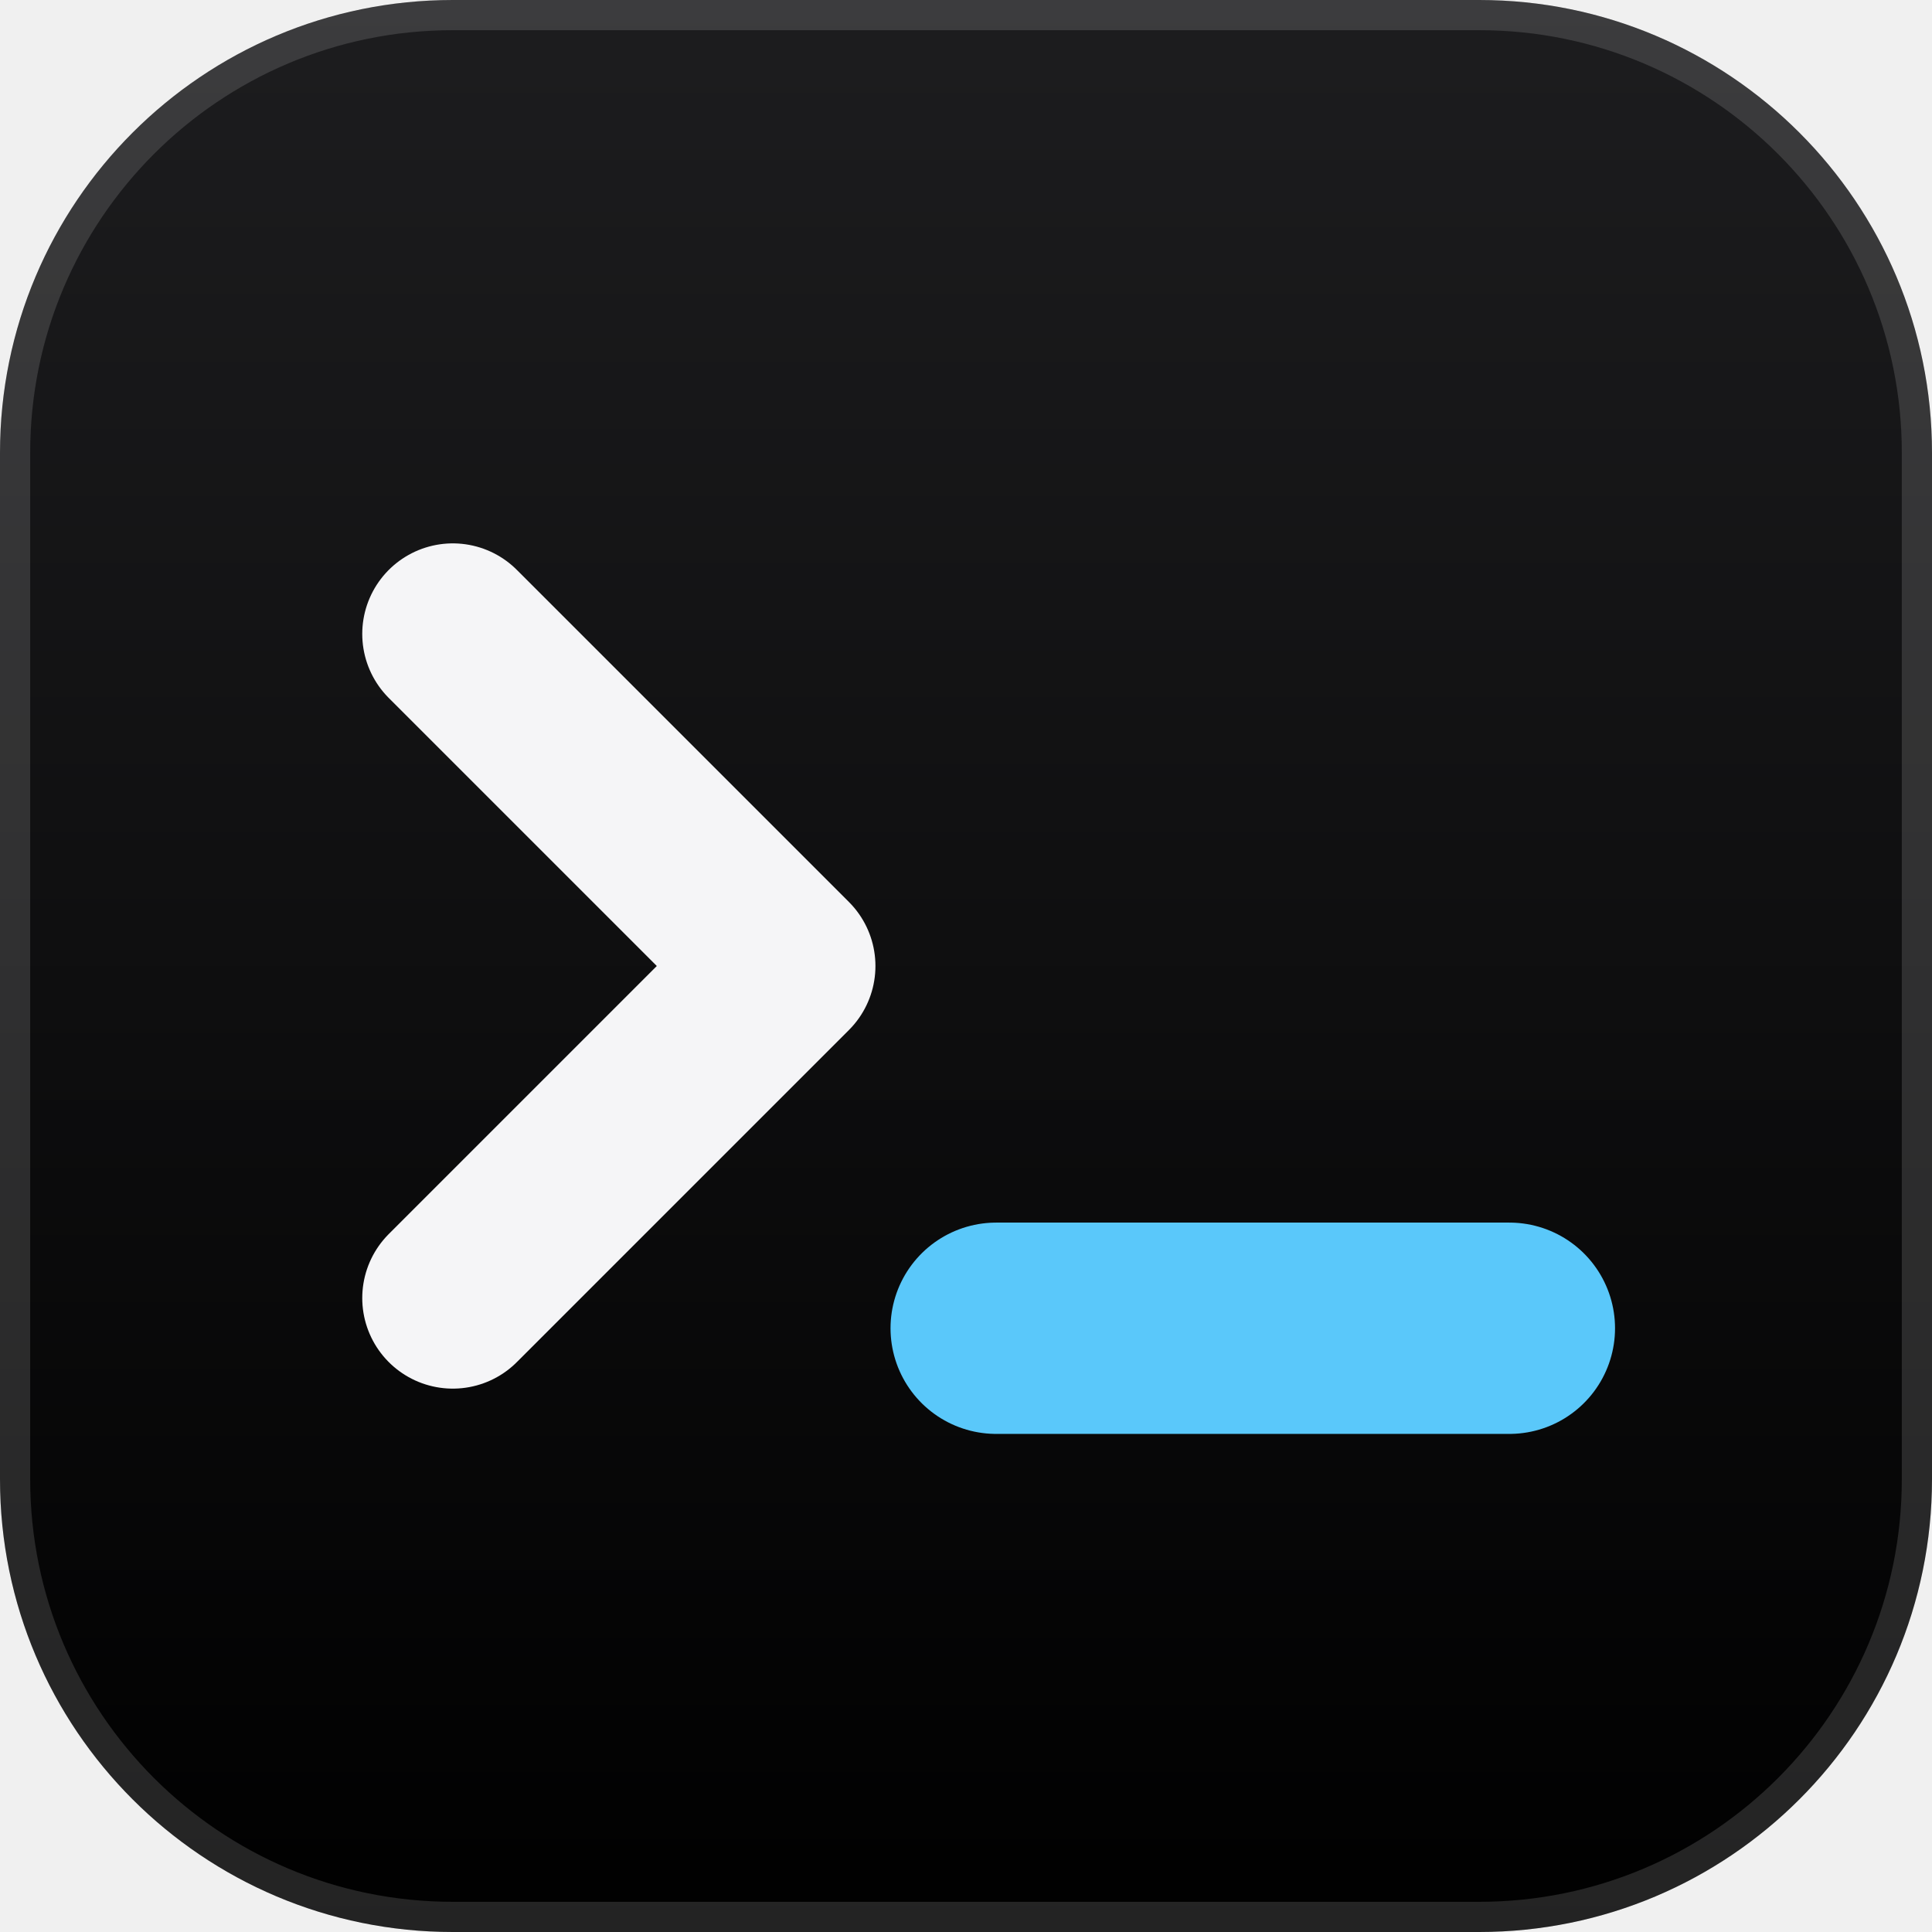
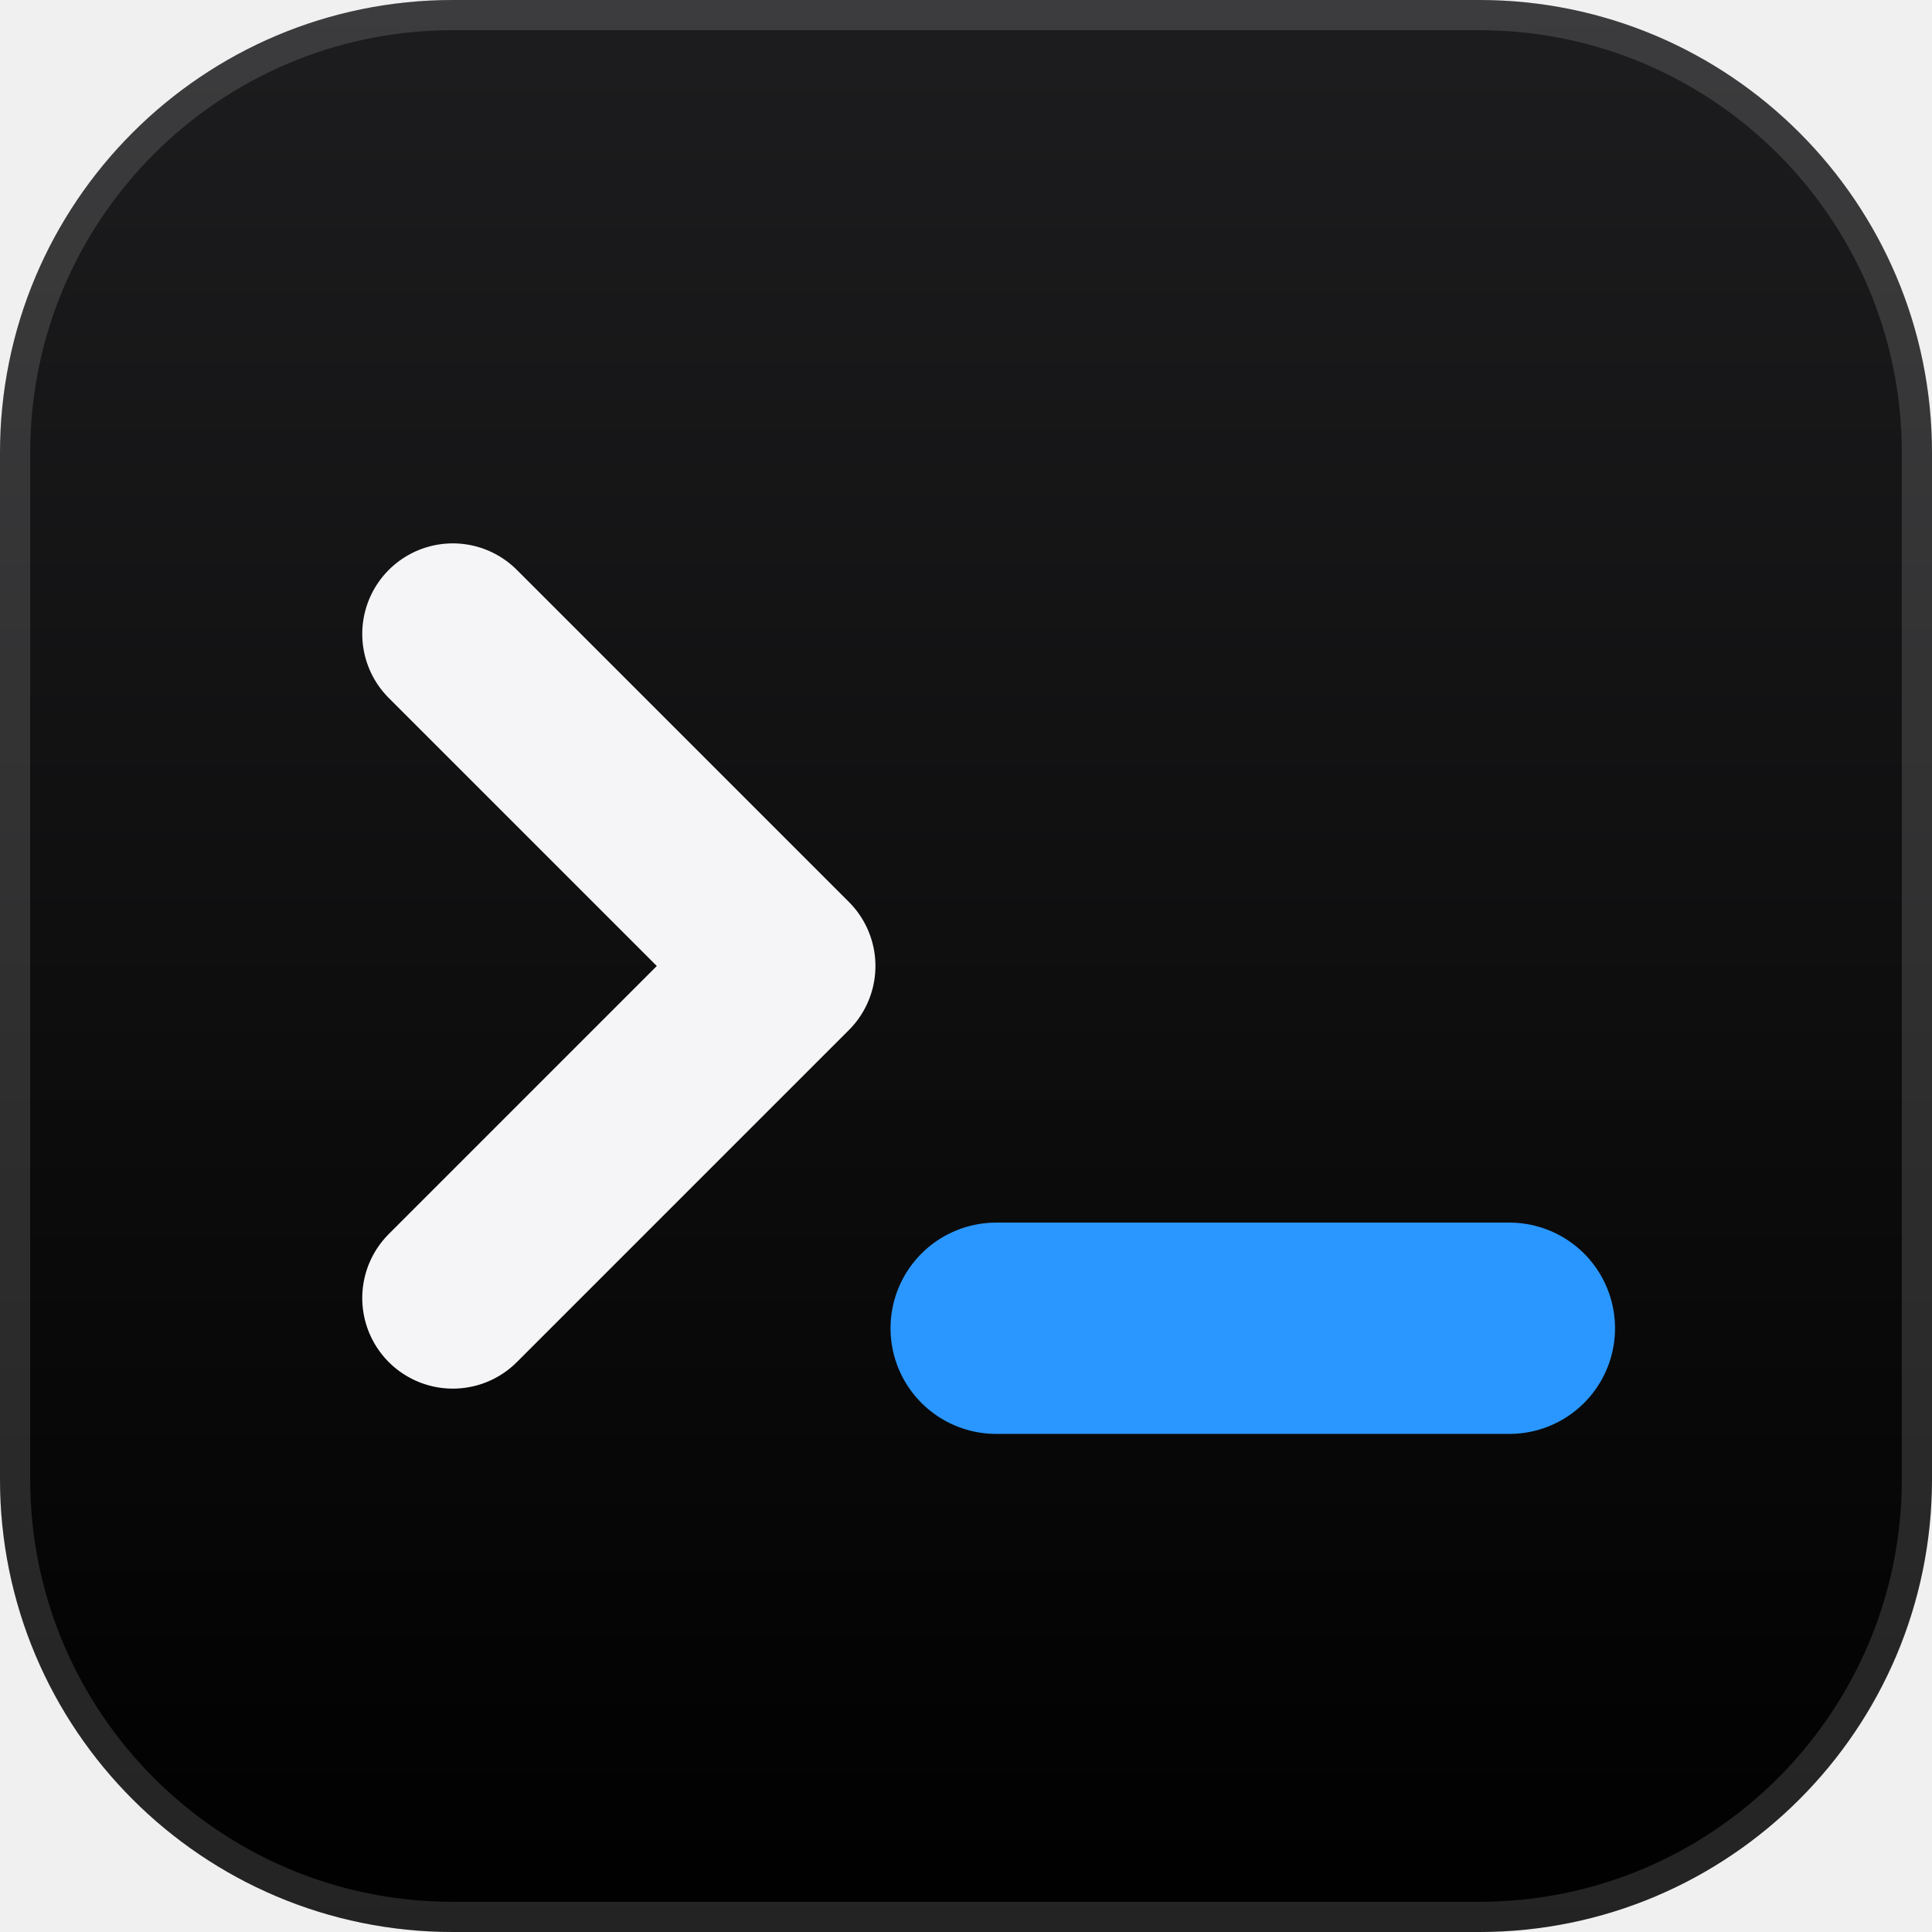
<svg xmlns="http://www.w3.org/2000/svg" viewBox="0 0 64 64">
  <defs>
    <linearGradient id="bg" x1="0" y1="0" x2="0" y2="1">
      <stop offset="0" stop-color="#1d1d1f" />
      <stop offset="1" stop-color="#000" />
    </linearGradient>
  </defs>
  <rect width="64" height="64" rx="15" fill="url(#bg)" />
  <rect x=".5" y=".5" width="63" height="63" rx="14.5" fill="none" stroke="#fff" stroke-opacity=".14" />
  <g fill="none" stroke-linecap="round" stroke-linejoin="round">
    <path d="M15 21l11 11-11 11" stroke="#f5f5f7" stroke-width="6" />
-     <path d="M33 44h17" stroke="#5ac8fa" stroke-width="7" />
+     <path d="M33 44h17" stroke="#2997ff" stroke-width="7" />
  </g>
</svg>
